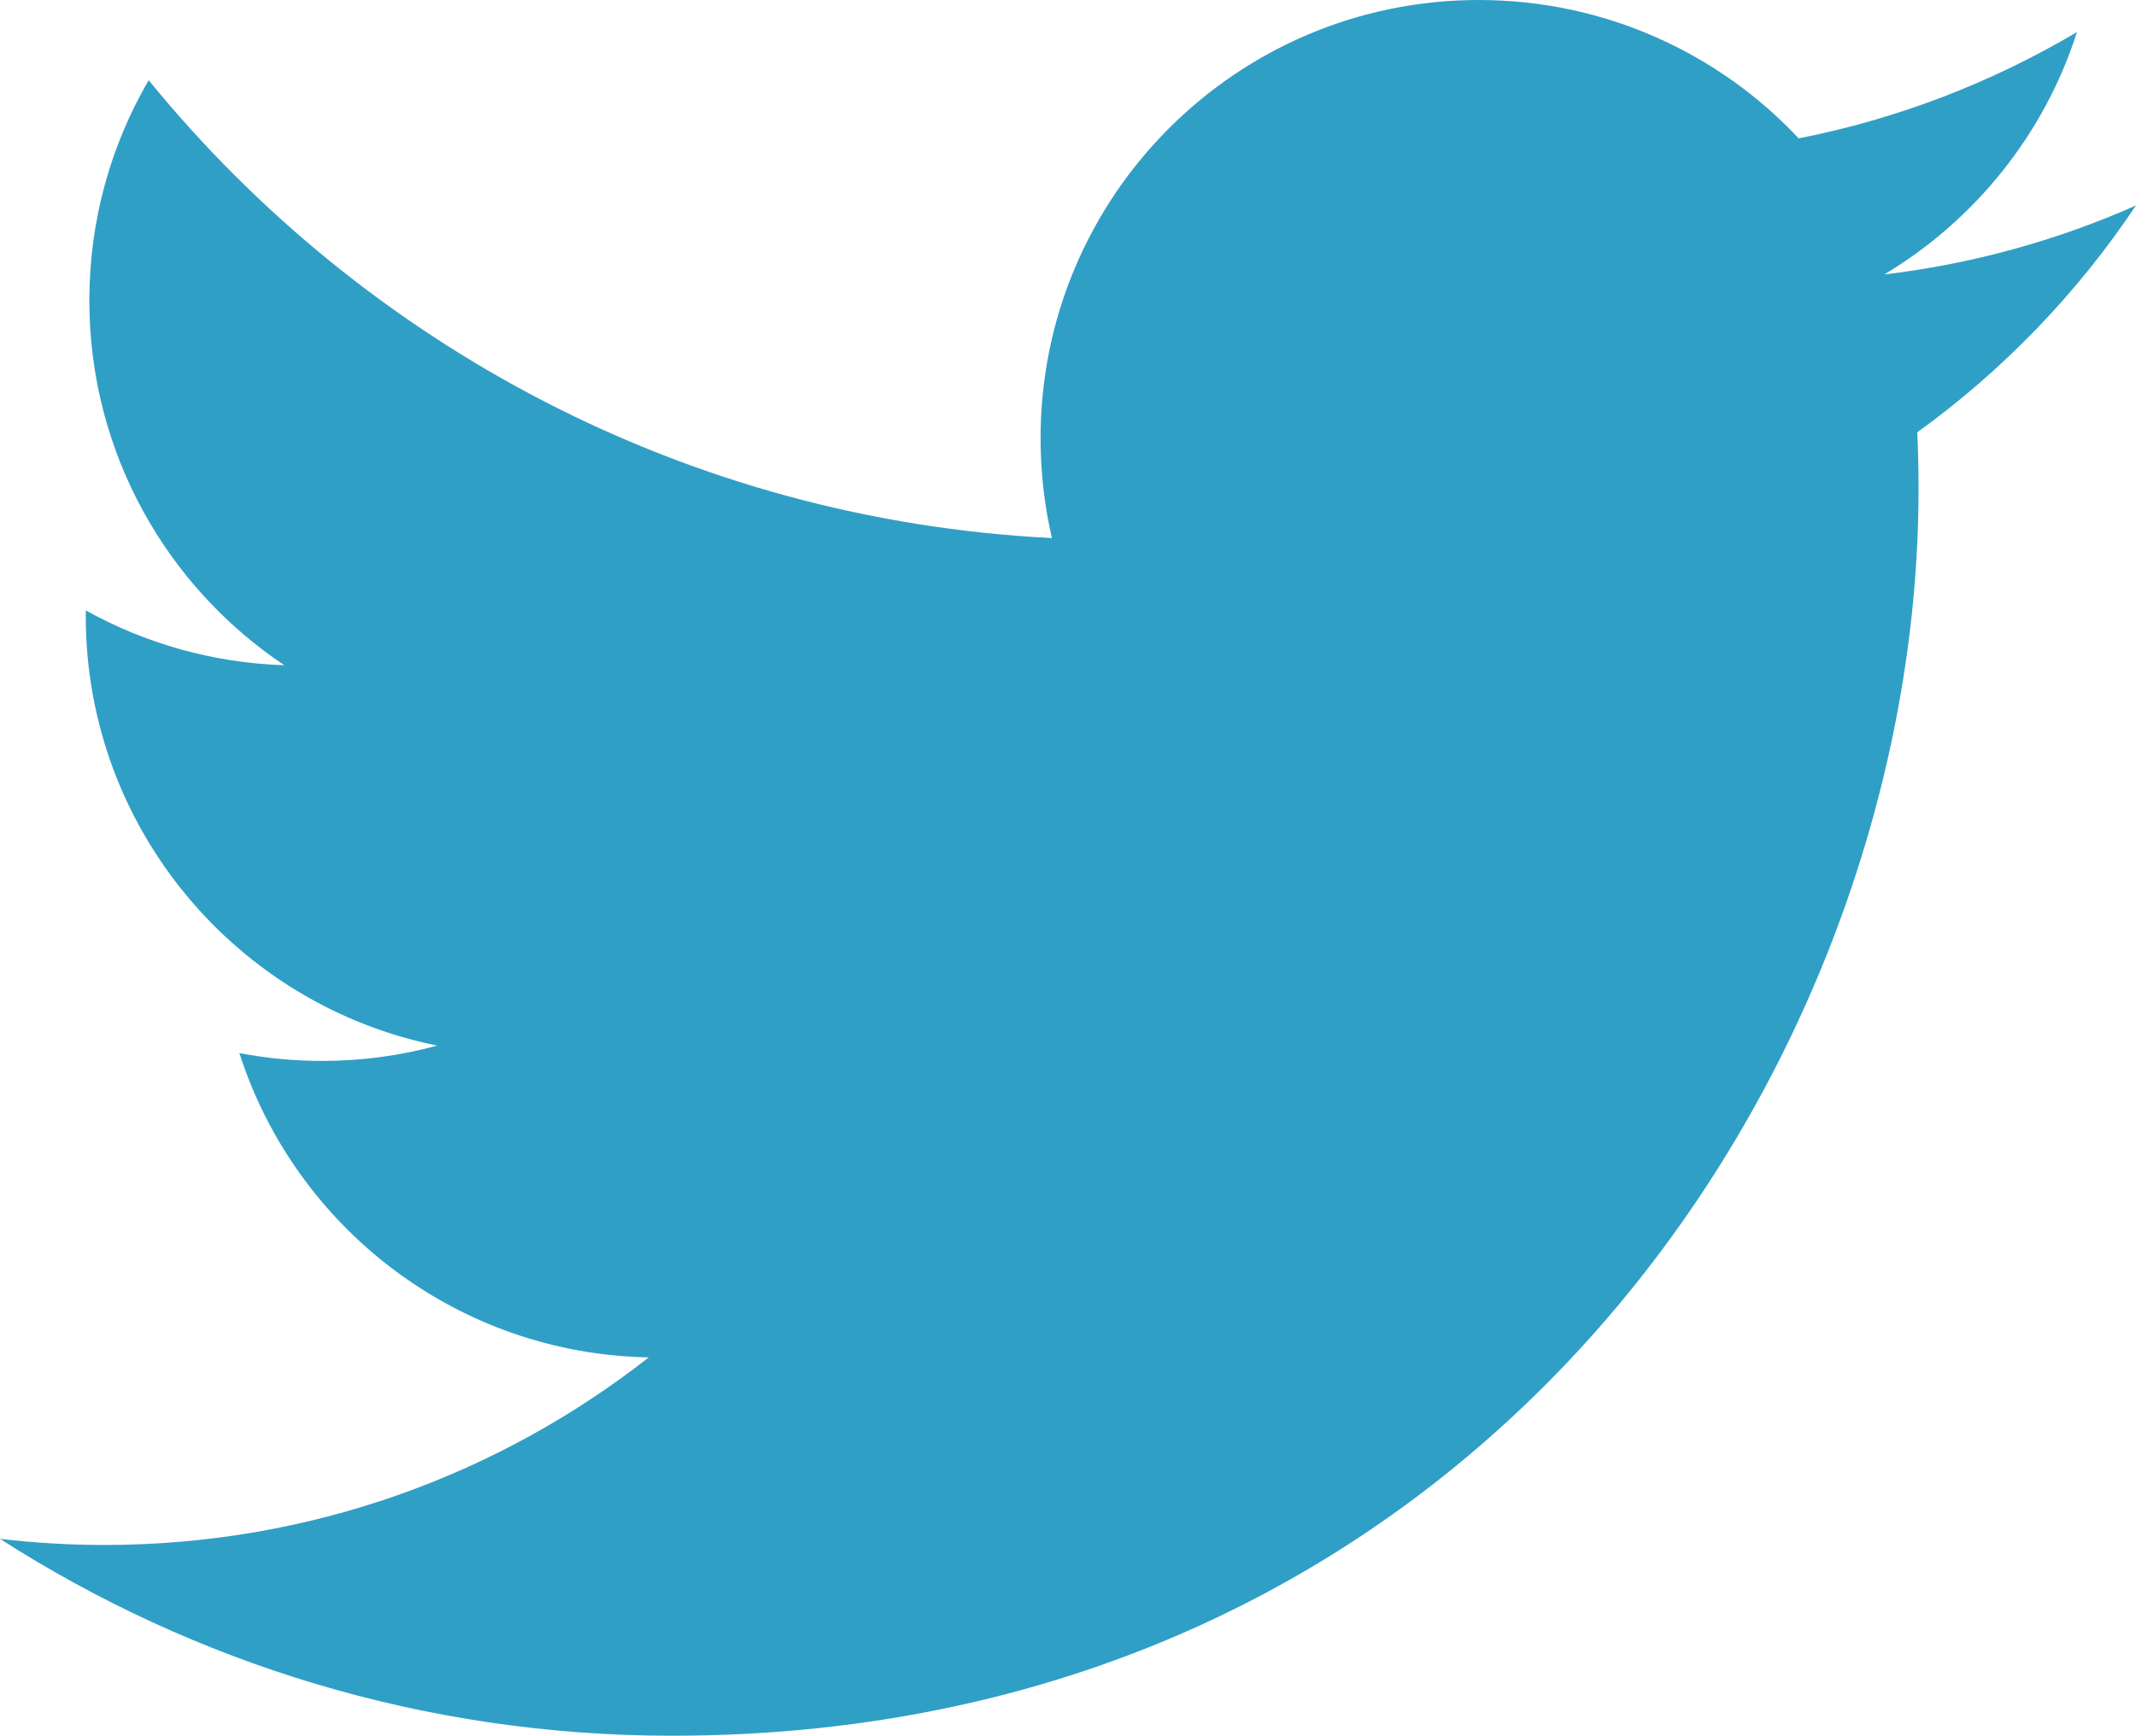
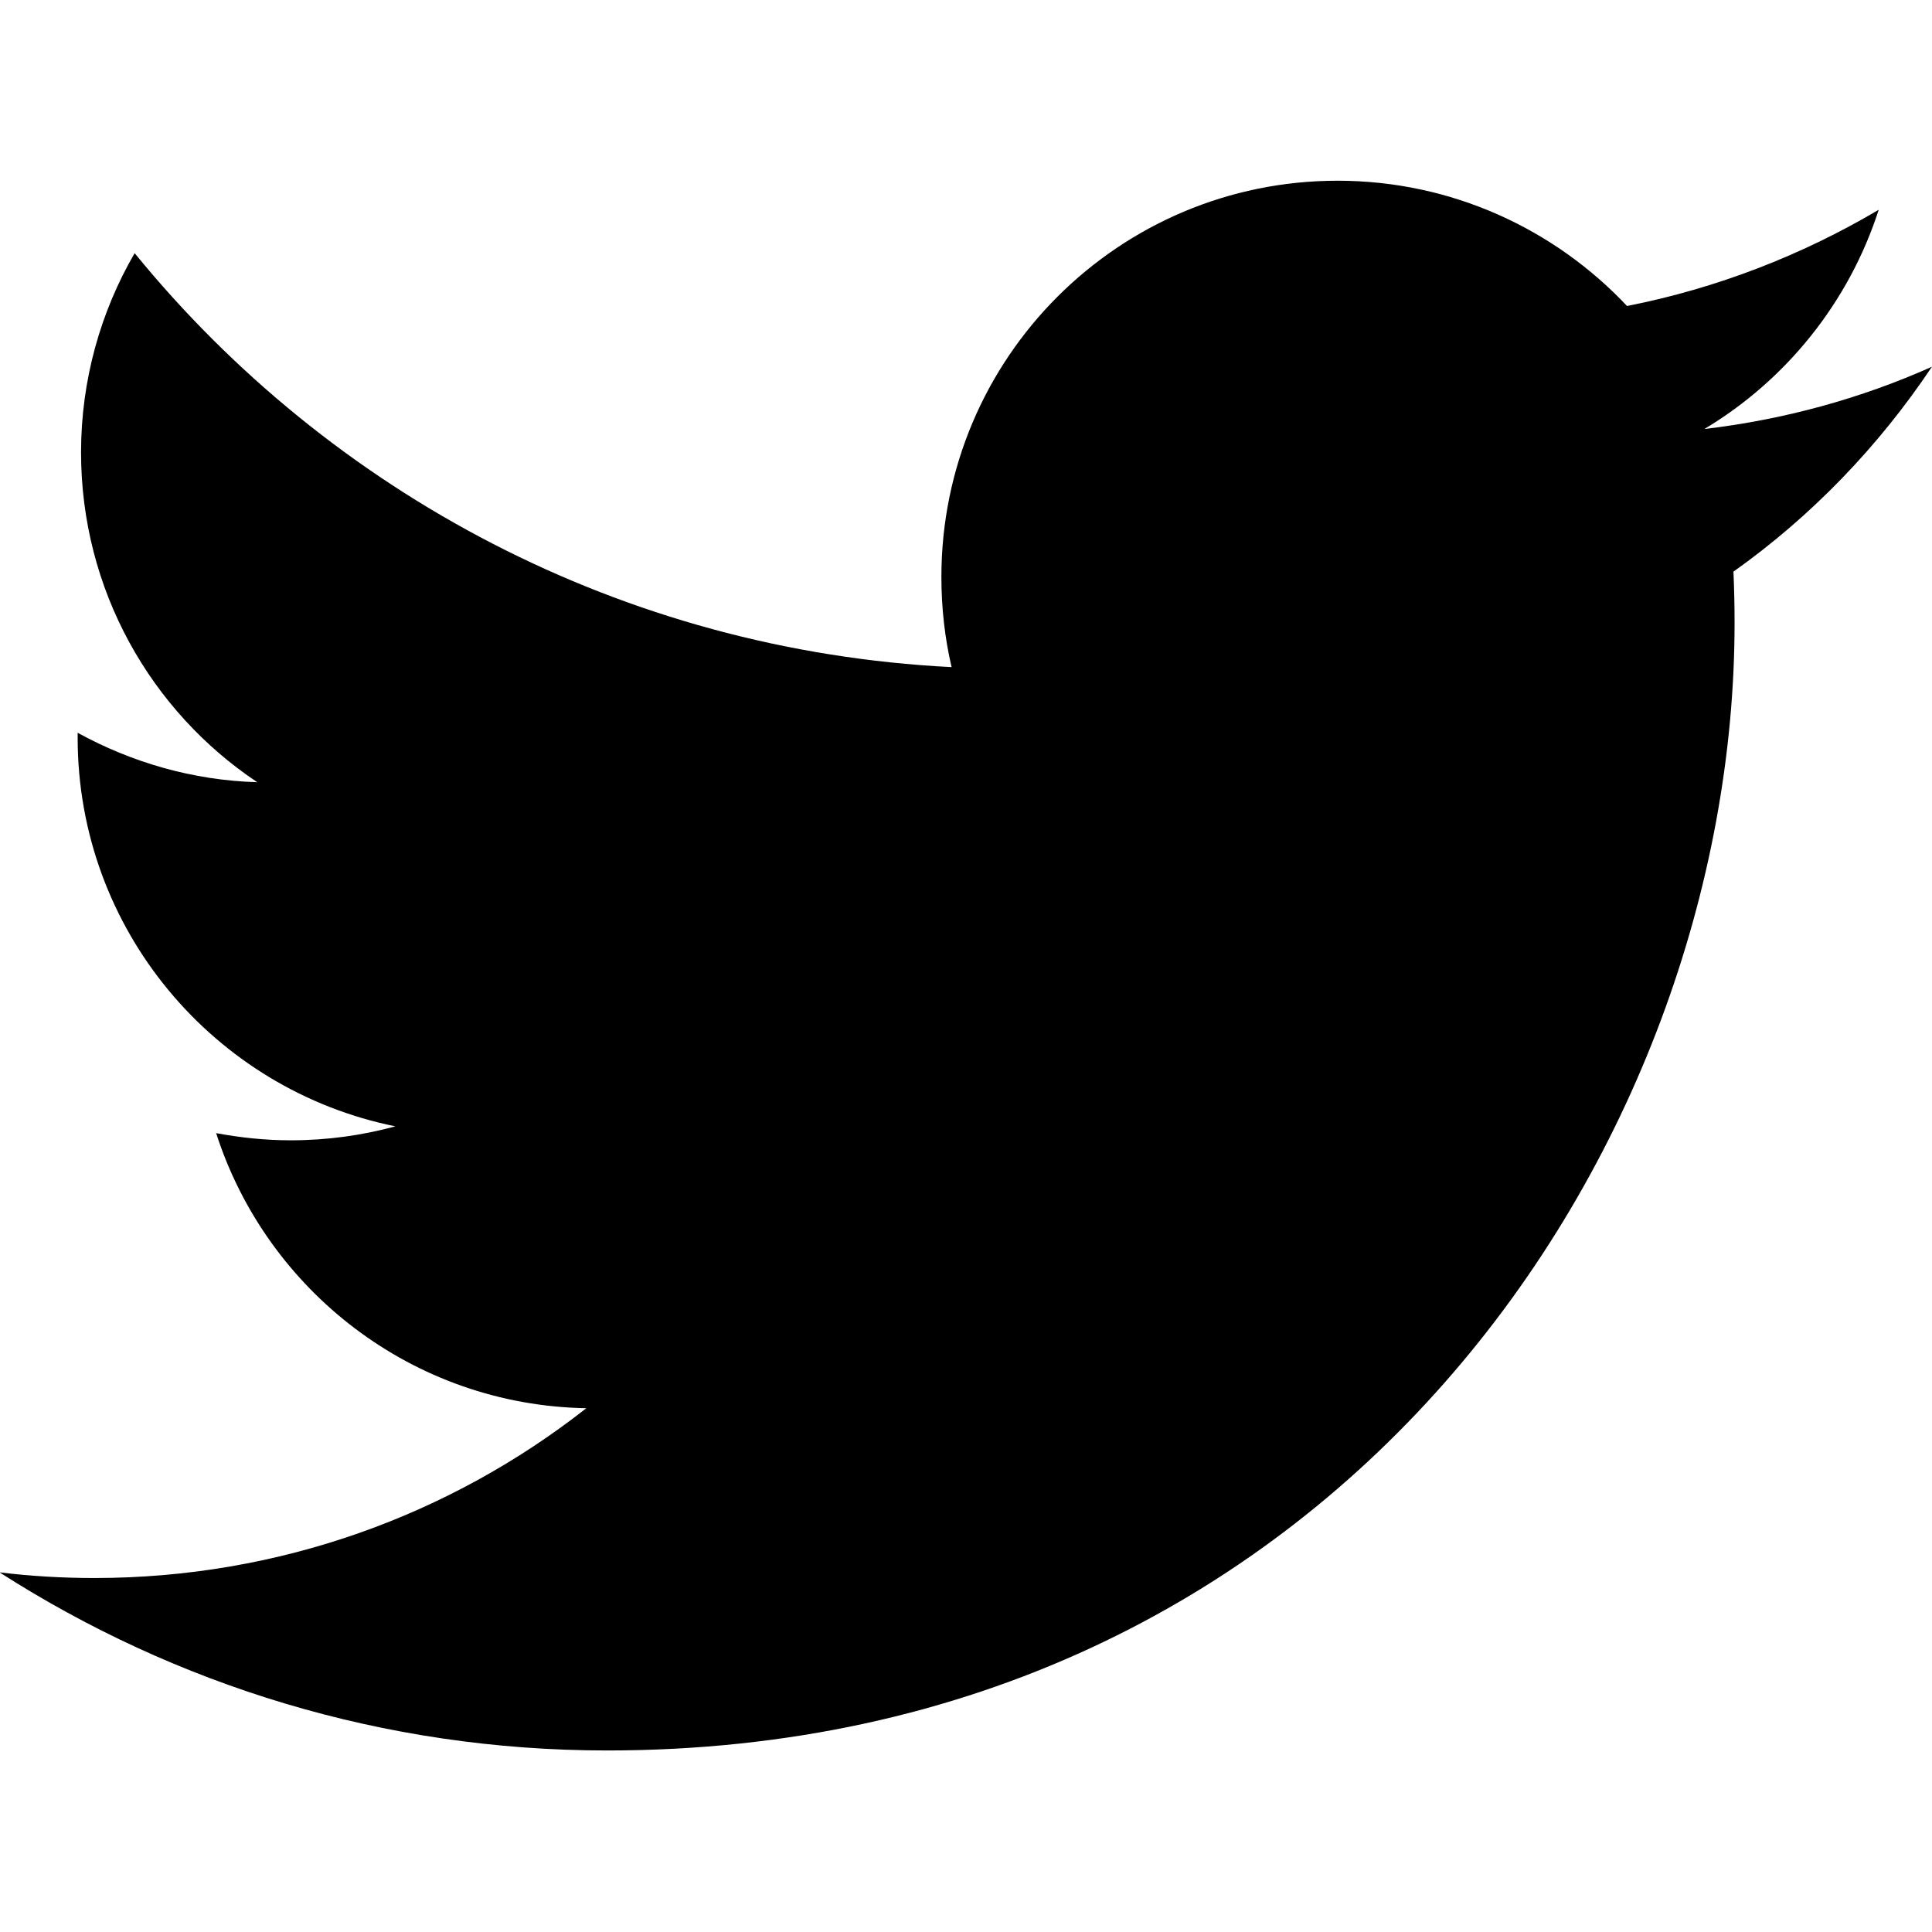
- <svg xmlns="http://www.w3.org/2000/svg" version="1.1" id="svg2" x="0px" y="0px" width="171.506px" height="139.379px" viewBox="0 0 171.506 139.379" enable-background="new 0 0 171.506 139.379" xml:space="preserve">
+ <svg xmlns="http://www.w3.org/2000/svg" version="1.1" id="svg2" x="0px" y="0px" width="512px" height="512px" viewBox="0 0 512 512" style="enable-background:new 0 0 512 512;" xml:space="preserve">
  <g id="layer1" transform="translate(-282.3205,-396.3073)">
-     <path id="path5" fill="#309FC6" d="M453.825,412.806c-6.31,2.799-13.092,4.689-20.209,5.54   c7.266-4.354,12.846-11.249,15.472-19.466c-6.8,4.032-14.329,6.96-22.345,8.538c-6.418-6.839-15.562-11.111-25.684-11.111   c-19.432,0-35.187,15.754-35.187,35.186c0,2.758,0.311,5.443,0.911,8.019c-29.243-1.467-55.17-15.476-72.524-36.764   c-3.029,5.196-4.765,11.24-4.765,17.688c0,12.208,6.212,22.978,15.653,29.287c-5.768-0.183-11.193-1.766-15.938-4.4   c-0.004,0.146-0.004,0.294-0.004,0.442c0,17.048,12.129,31.269,28.226,34.503c-2.952,0.804-6.061,1.232-9.27,1.232   c-2.268,0-4.472-0.221-6.62-0.631c4.478,13.979,17.472,24.151,32.87,24.436c-12.043,9.438-27.214,15.062-43.7,15.062   c-2.84,0-5.641-0.167-8.394-0.492c15.572,9.984,34.067,15.811,53.938,15.811c64.721,0,100.112-53.615,100.112-100.114   c0-1.525-0.033-3.043-0.102-4.553C443.144,426.059,449.109,419.863,453.825,412.806L453.825,412.806z" />
+     <path id="path5" d="M794.3,493.5c-18.8,8.4-39.1,14-60.3,16.5c21.7-13,38.3-33.6,46.2-58.1   c-20.3,12-42.8,20.8-66.7,25.5c-19.2-20.4-46.5-33.2-76.7-33.2c-58,0-105,47-105,105c0,8.2,0.9,16.2,2.7,23.9   c-87.3-4.4-164.7-46.2-216.5-109.7c-9,15.5-14.2,33.6-14.2,52.8c0,36.4,18.5,68.6,46.7,87.4c-17.2-0.5-33.4-5.3-47.6-13.1   c0,0.4,0,0.9,0,1.3c0,50.9,36.2,93.3,84.2,103c-8.8,2.4-18.1,3.7-27.7,3.7c-6.8,0-13.3-0.7-19.8-1.9c13.4,41.7,52.1,72.1,98.1,72.9   c-35.9,28.2-81.2,45-130.4,45c-8.5,0-16.8-0.5-25.1-1.5c46.5,29.8,101.7,47.2,161,47.2c193.2,0,298.8-160,298.8-298.8   c0-4.6-0.1-9.1-0.3-13.6C762.4,533.1,780.2,514.6,794.3,493.5L794.3,493.5z" />
  </g>
</svg>
